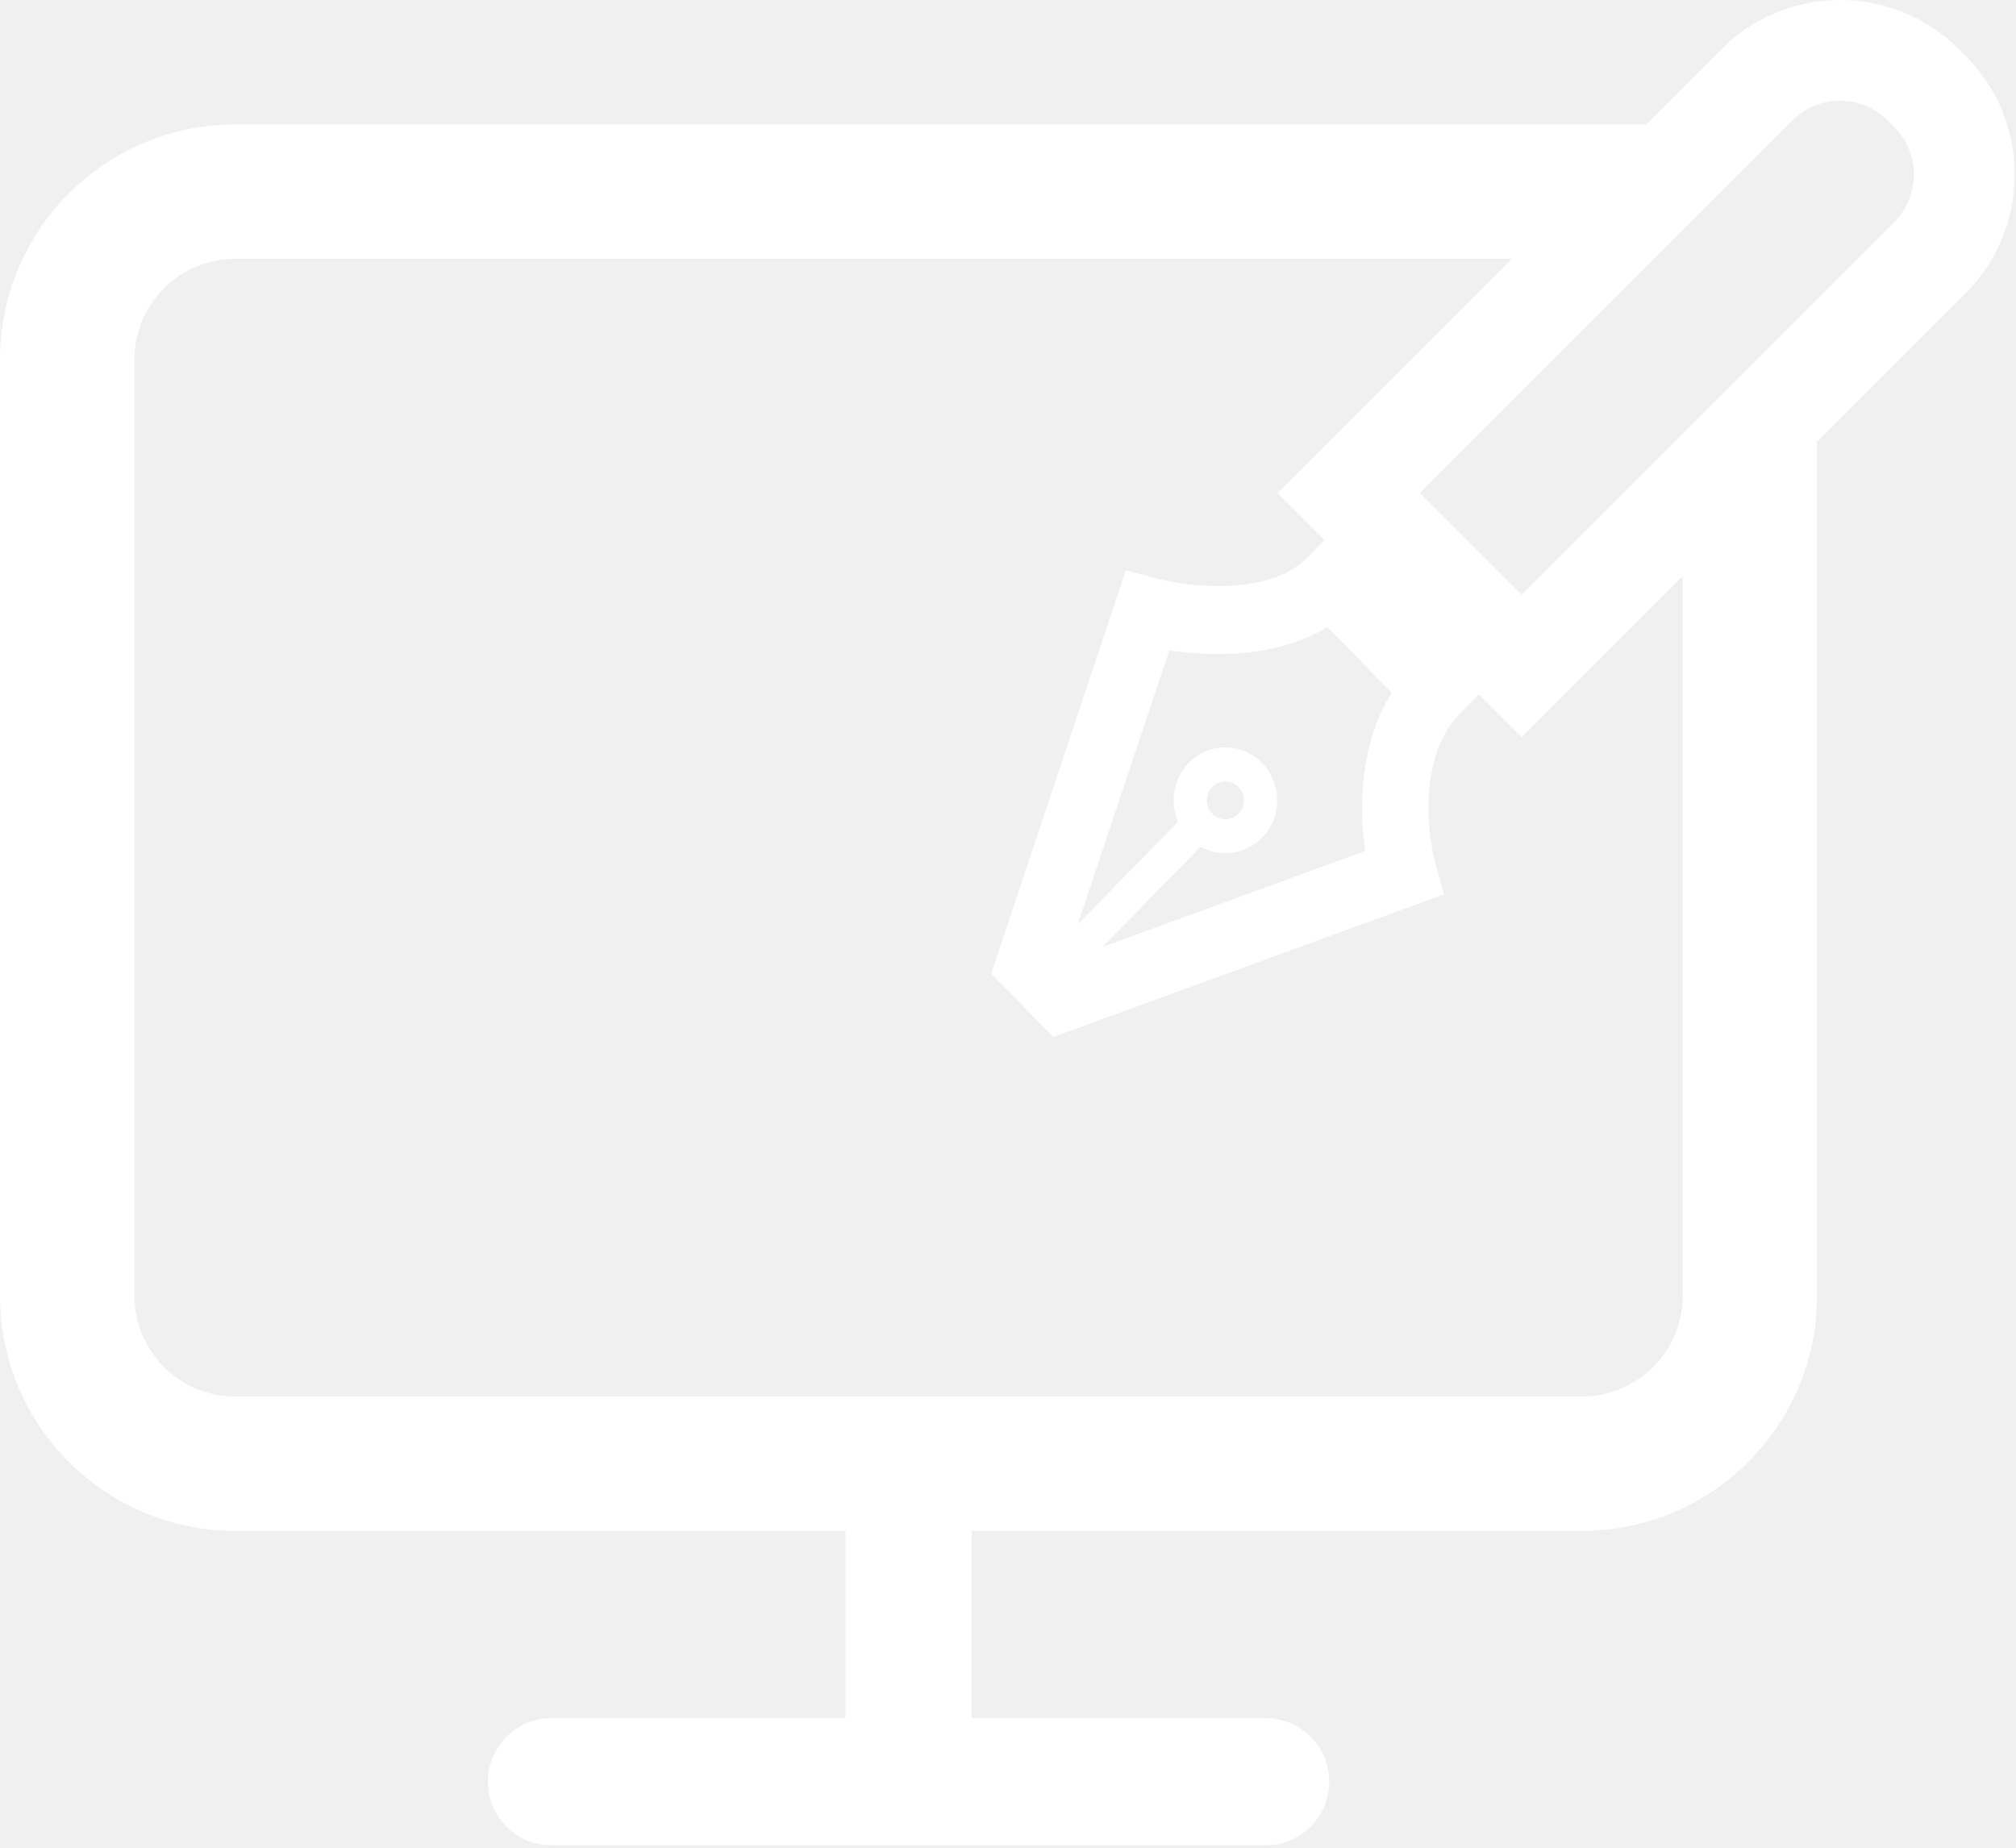
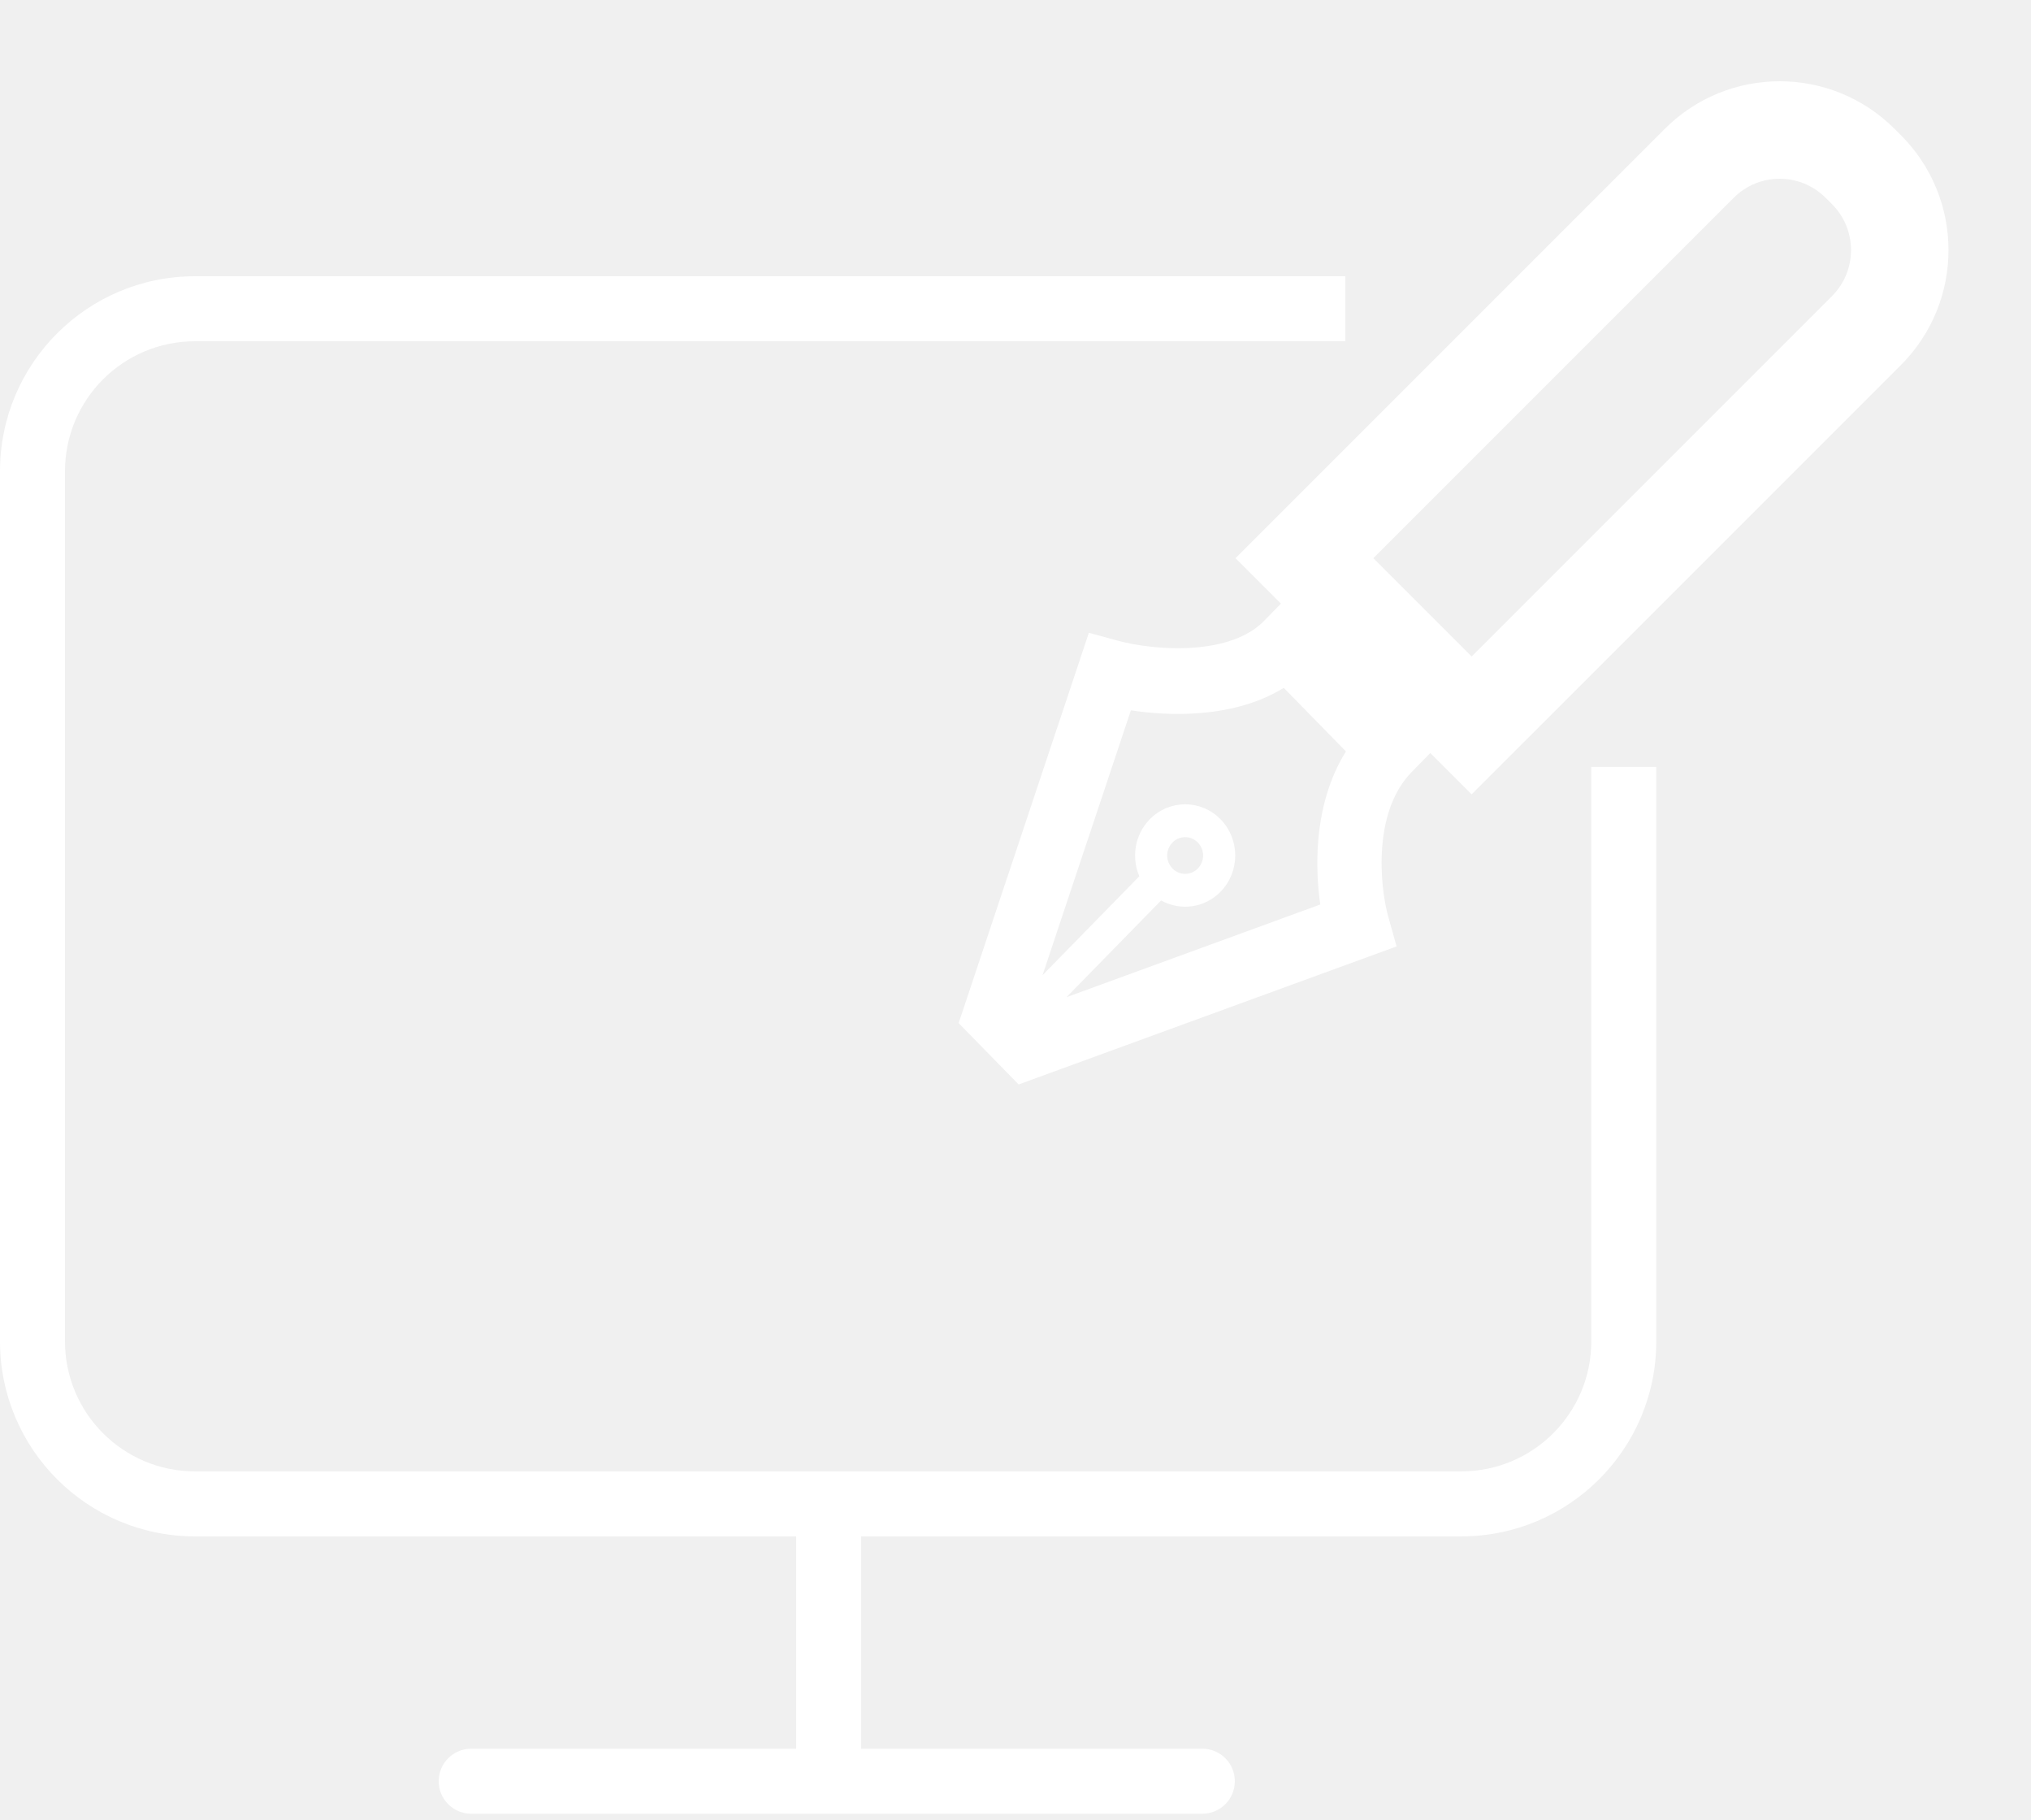
- <svg xmlns="http://www.w3.org/2000/svg" width="120" height="110" viewBox="0 0 120 110" fill="none">
-   <path fill-rule="evenodd" clip-rule="evenodd" d="M90.574 35.397L84.526 29.349L106.703 7.172C108.265 5.609 110.798 5.609 112.36 7.172L112.751 7.563C114.313 9.125 114.313 11.658 112.751 13.22L90.574 35.397ZM78.837 32.145L77.787 33.219C76.821 34.207 75.265 34.73 73.421 34.859C71.611 34.986 69.832 34.709 68.8 34.428L67.015 33.941L66.419 35.728L59.398 56.768L59 57.96L59.871 58.85L61.808 60.83L62.693 61.735L63.872 61.305L84.208 53.879L85.954 53.242L85.445 51.42C85.181 50.476 84.924 48.795 85.077 47.031C85.231 45.262 85.775 43.642 86.879 42.514L88.029 41.337L90.574 43.882L94.817 39.64L100.161 34.295V77.137C100.161 80.45 97.475 83.137 94.161 83.137H14C10.686 83.137 8 80.45 8 77.137V21.409C8 18.095 10.686 15.409 14 15.409H89.981L80.283 25.106L76.04 29.349L78.837 32.145ZM97.981 7.409H14C6.268 7.409 0 13.677 0 21.409V77.137C0 84.869 6.268 91.137 14 91.137H50.326V102.283H32.826C30.735 102.283 29.04 103.978 29.04 106.069C29.04 108.16 30.735 109.856 32.826 109.856H75.334C77.425 109.856 79.121 108.16 79.121 106.069C79.121 103.978 77.425 102.283 75.334 102.283H57.838V91.137H94.161C101.893 91.137 108.161 84.869 108.161 77.137V26.295L116.994 17.463C120.899 13.557 120.899 7.226 116.994 3.32L116.602 2.929C112.697 -0.976 106.365 -0.976 102.46 2.929L97.981 7.409ZM70.122 48.922L64.162 55.015L69.602 38.713C70.804 38.896 72.23 38.996 73.692 38.894C75.396 38.774 77.332 38.365 79.011 37.33L82.837 41.241C81.755 42.972 81.29 44.926 81.137 46.672C81.012 48.107 81.09 49.492 81.258 50.663L65.638 56.366L71.462 50.412C72.632 51.067 74.13 50.889 75.121 49.875C76.325 48.645 76.325 46.649 75.121 45.419C73.918 44.188 71.966 44.188 70.763 45.419C69.836 46.366 69.623 47.766 70.122 48.922ZM72.161 46.849C72.592 46.407 73.292 46.407 73.723 46.849C74.154 47.289 74.154 48.004 73.723 48.445C73.292 48.886 72.592 48.886 72.161 48.445C71.73 48.004 71.73 47.289 72.161 46.849Z" fill="white" />
+ <svg xmlns="http://www.w3.org/2000/svg" width="125" height="112" viewBox="0 0 125 112" fill="none">
+   <path fill-rule="evenodd" clip-rule="evenodd" d="M62.693 66.735L61.808 65.83L59.871 63.85L59 62.96L59.398 61.768L66.419 40.728L67.015 38.941L68.8 39.428C69.832 39.709 71.611 39.986 73.421 39.859C75.265 39.73 76.821 39.206 77.787 38.219L79.185 36.789L80.584 38.219L86.879 44.654L88.277 46.084L86.879 47.514C85.775 48.642 85.231 50.262 85.077 52.031C84.924 53.794 85.181 55.476 85.445 56.419L85.954 58.242L84.208 58.879L63.872 66.305L62.693 66.735ZM70.122 53.922L64.162 60.015L69.602 43.713C70.804 43.896 72.23 43.996 73.692 43.894C75.396 43.774 77.332 43.365 79.011 42.33L82.837 46.241C81.755 47.972 81.29 49.926 81.137 51.672C81.012 53.107 81.09 54.492 81.258 55.662L65.638 61.366L71.462 55.412C72.632 56.067 74.13 55.888 75.121 54.875C76.325 53.645 76.325 51.649 75.121 50.419C73.918 49.188 71.966 49.188 70.763 50.419C69.836 51.366 69.623 52.766 70.122 53.922ZM72.161 51.848C72.592 51.407 73.292 51.407 73.723 51.848C74.154 52.289 74.154 53.004 73.723 53.445C73.292 53.886 72.592 53.886 72.161 53.445C71.73 53.004 71.73 52.289 72.161 51.848Z" fill="white" />
+   <path d="M90.574 44.64L80.283 34.349L104.582 10.051C107.315 7.317 111.747 7.317 114.481 10.051L114.873 10.442C117.606 13.176 117.606 17.608 114.873 20.342L90.574 44.64Z" stroke="white" stroke-width="6" />
+   <path fill-rule="evenodd" clip-rule="evenodd" d="M4 29C4 24.582 7.582 21 12 21H82.798V17H12C5.373 17 0 22.373 0 29V82.546C0 89.174 5.373 94.546 12 94.546H49V107.613H29C27.895 107.613 27 108.509 27 109.613C27 110.718 27.895 111.613 29 111.613H74C75.105 111.613 76 110.718 76 109.613C76 108.509 75.105 107.613 74 107.613H53V94.546H89.937C96.564 94.546 101.937 89.174 101.937 82.546V47.193H97.937V82.546C97.937 86.965 94.355 90.546 89.937 90.546H12C7.582 90.546 4 86.965 4 82.546V29Z" fill="white" />
</svg>
